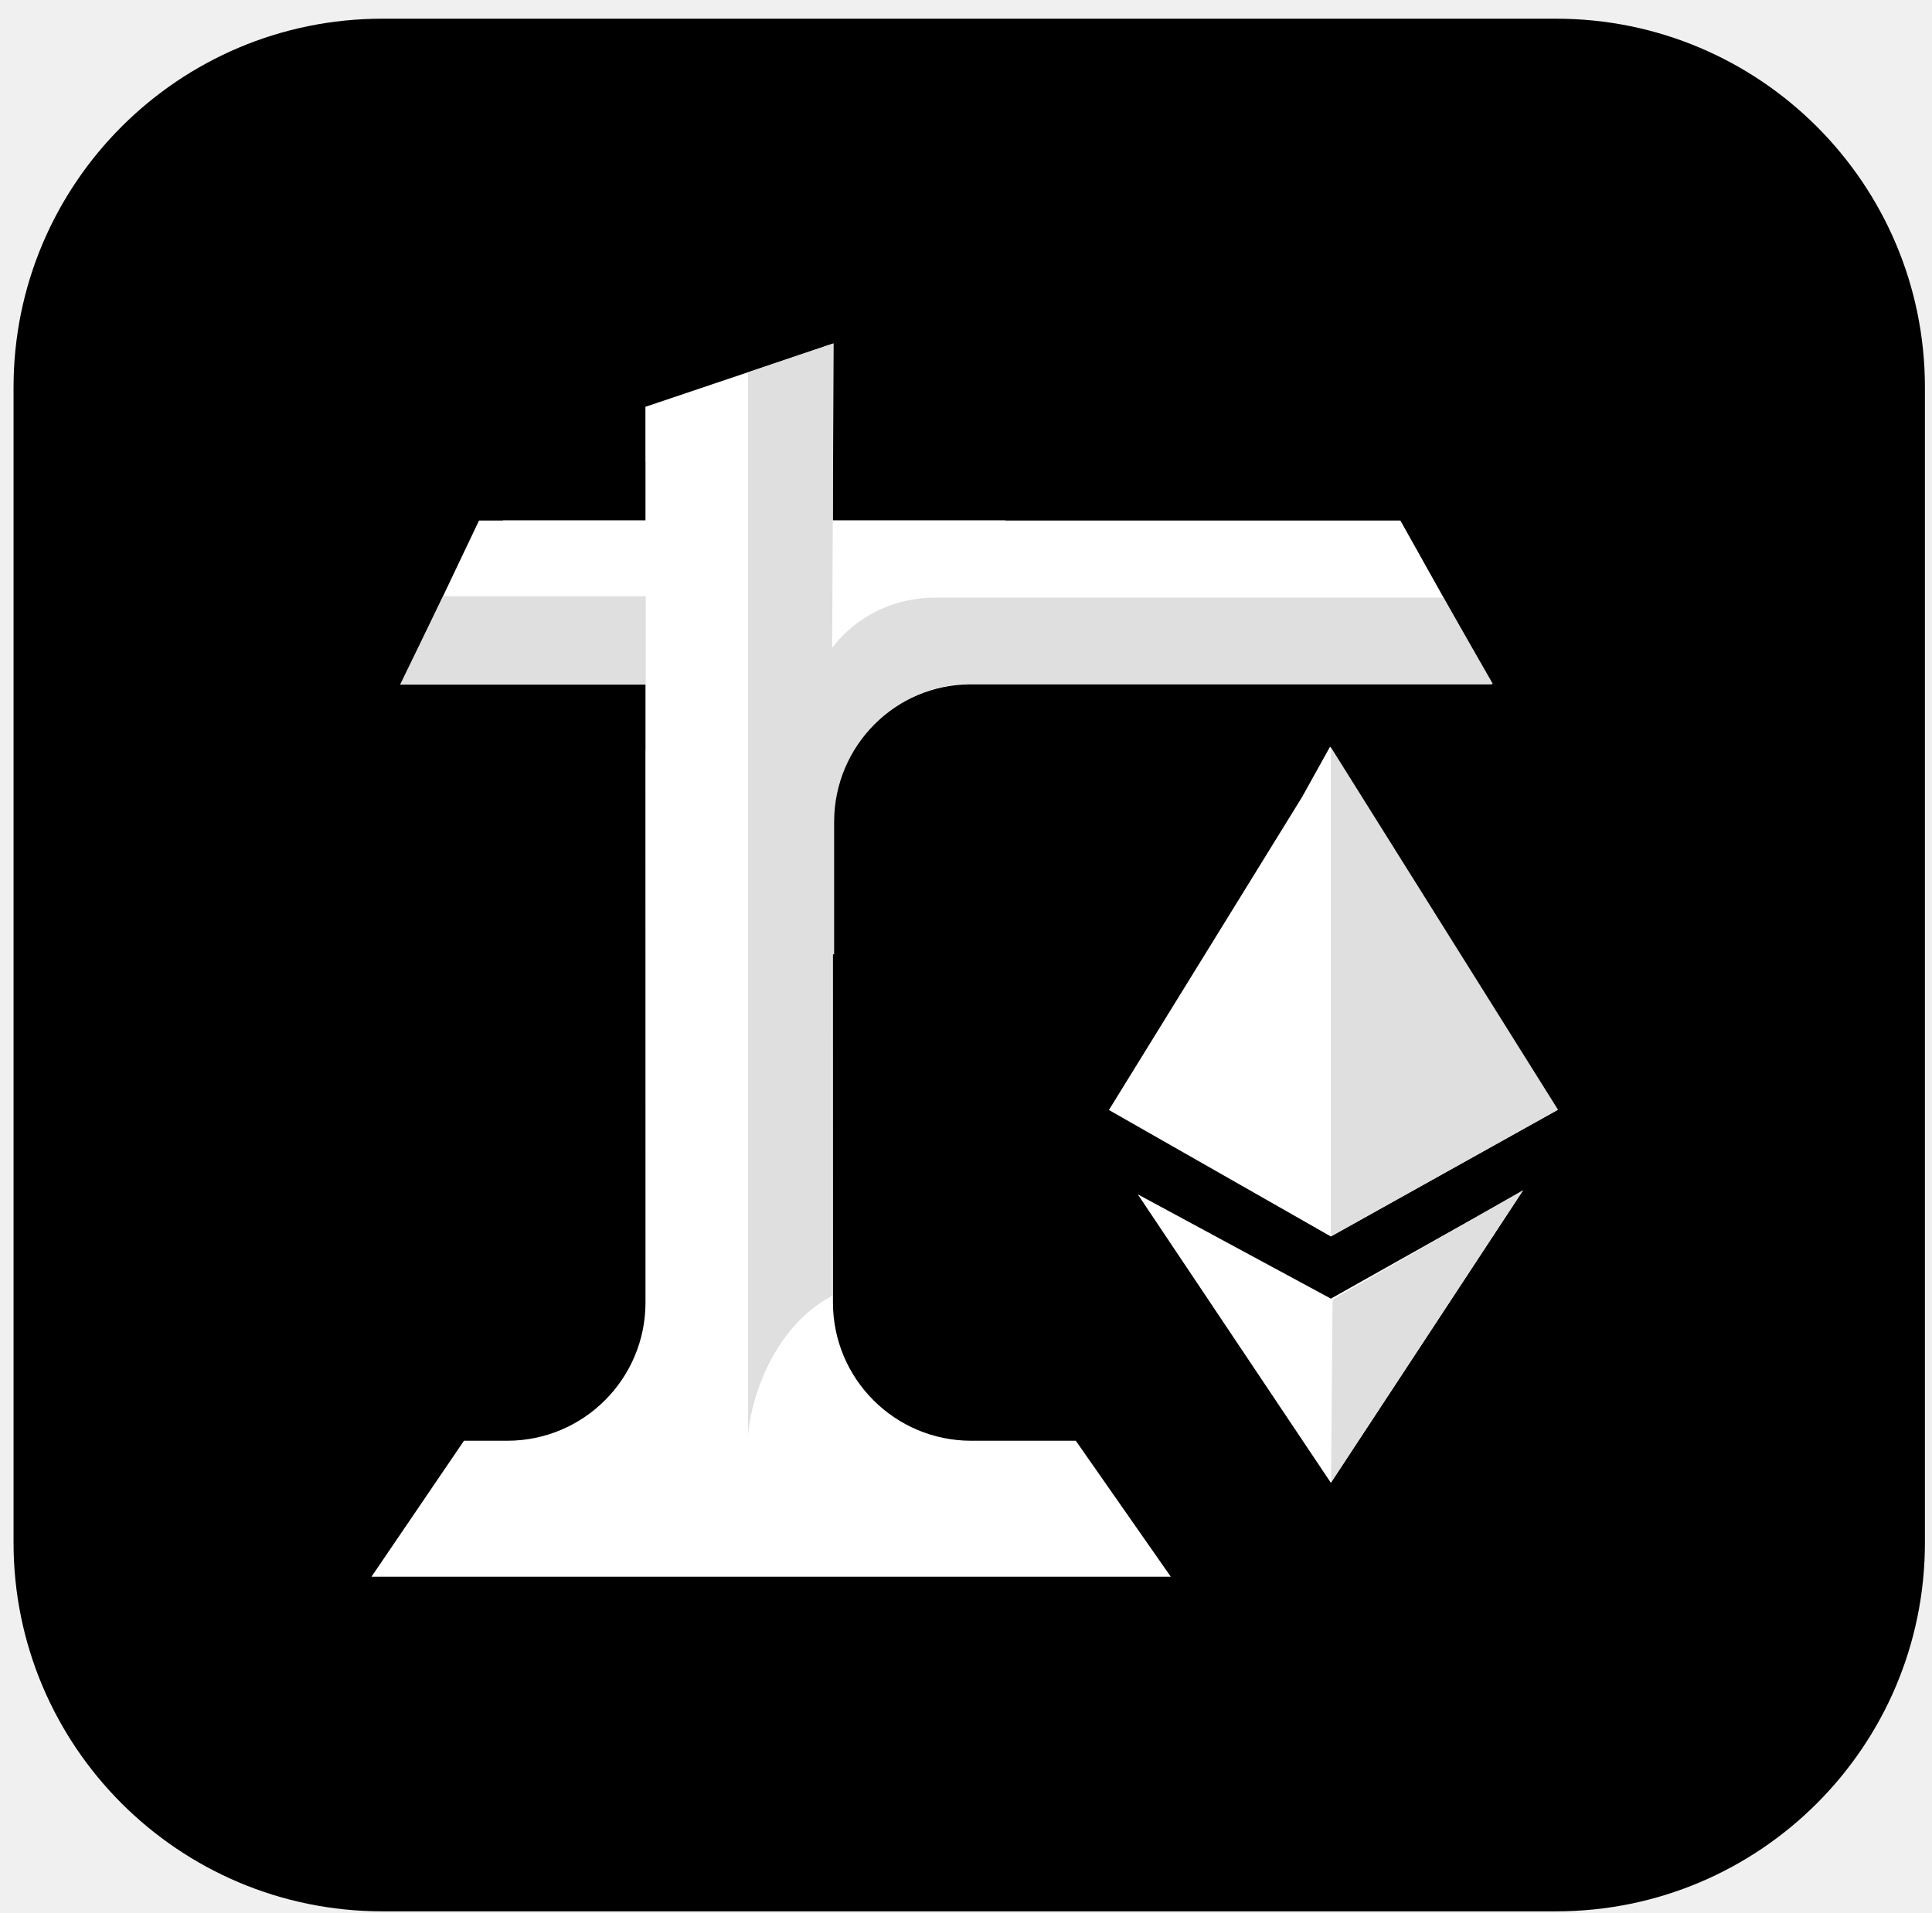
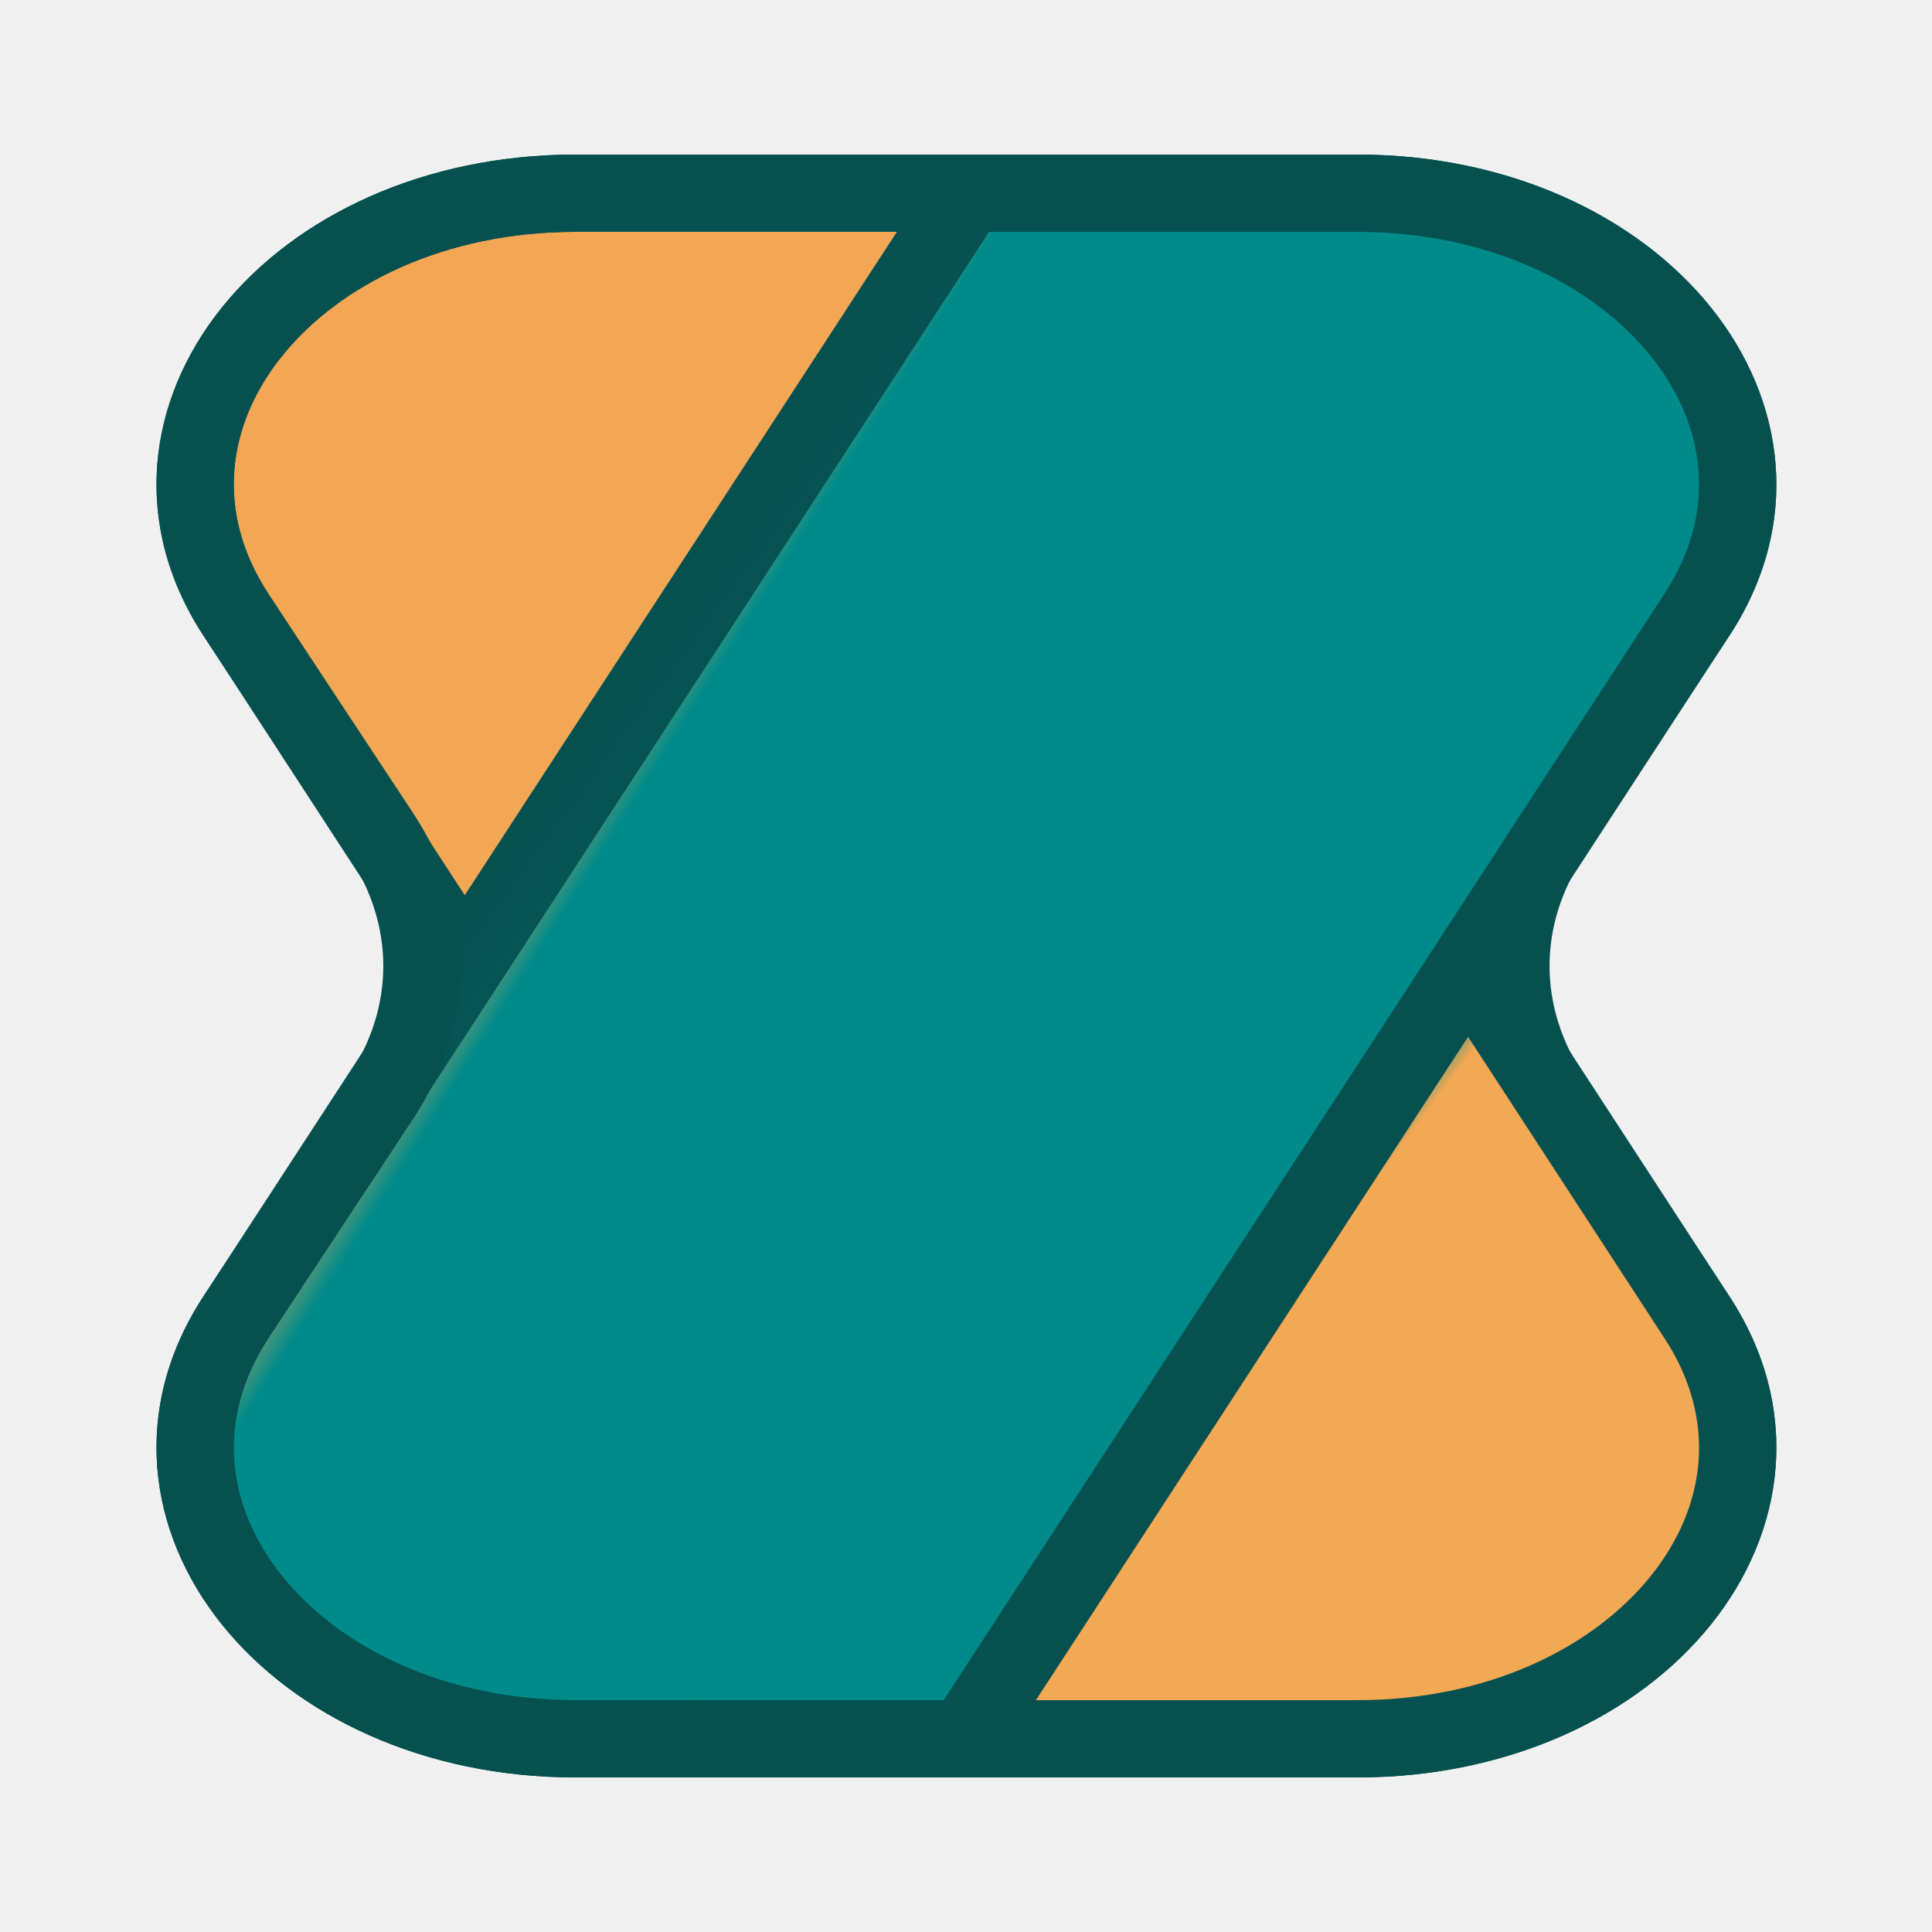
- <svg xmlns="http://www.w3.org/2000/svg" width="103" height="102" viewBox="0 0 103 102" fill="none">
-   <rect x="0.722" y="0.997" width="101.901" height="100.925" rx="19.661" fill="black" />
-   <path d="M69.415 42.505L70.912 39.812L72.544 42.505L83.024 59.191L70.953 65.936L59.119 59.191L69.415 42.505Z" fill="white" />
-   <path d="M70.953 69.25L60.658 63.688L70.953 79.072L81.184 63.498L70.953 69.25Z" fill="white" />
-   <path d="M70.953 65.926V41.853V39.85L83.063 59.178L70.953 65.926Z" fill="#DFDFDF" />
-   <path d="M70.962 79.05L71.041 69.297L81.206 63.463L70.962 79.05Z" fill="#DFDFDF" />
-   <path d="M34.409 21.693V24.613H34.413L34.412 27.747H26.809L26.809 27.757H25.538L21.384 36.491H34.413V39.972H34.409L34.413 69.455C34.413 73.527 31.113 76.828 27.041 76.828H24.735L19.806 84.077H62.417L57.354 76.828H51.779C47.708 76.828 44.407 73.527 44.407 69.455L44.402 43.665C44.507 39.708 47.73 36.527 51.705 36.491H79.548L74.658 27.757H53.602L53.602 27.747L44.399 27.747L44.399 24.613H44.402V18.325L34.409 21.693Z" fill="white" />
-   <path d="M39.882 19.852V76.55C39.973 74.964 41.047 70.855 44.365 69.103V50.867L44.47 50.9V43.831C44.47 39.759 47.771 36.458 51.843 36.458H79.581L76.951 31.866H49.908C46.129 31.866 44.365 34.556 44.365 34.556L44.444 18.307L39.882 19.852Z" fill="#DFDFDF" />
-   <path d="M23.622 31.793L21.329 36.508H34.425V31.793H23.622Z" fill="#DFDFDF" />
+ <svg xmlns="http://www.w3.org/2000/svg" width="1000" height="1000" viewBox="0 0 1000 1000" fill="none">
+   <path d="M297.923 100H501.143L702.51 100C849.093 100 944.16 218.427 878.023 318.64L803.196 432.022C774.988 474.765 774.988 525.235 803.196 567.978L878.023 681.359C944.16 781.573 849.093 900 702.51 900H297.923C151.786 900 56.694 782.228 121.951 682.059L240.556 500L121.951 317.941C56.694 217.772 151.786 100 297.923 100Z" fill="url(#paint0_linear_1_155)" />
+   <path d="M878.023 318.64L894.716 329.657L894.716 329.657L878.023 318.64ZM803.196 432.022L819.888 443.039L819.888 443.039L803.196 432.022ZM803.196 567.978L819.888 556.961L819.888 556.961L803.196 567.978ZM878.023 681.359L894.716 670.343L894.716 670.343L878.023 681.359ZM240.556 500L257.314 510.917L257.314 510.917L240.556 500ZM121.951 682.059L105.193 671.142L105.193 671.142L121.951 682.059ZM121.951 317.941L138.708 307.024L138.708 307.024L121.951 317.941ZM297.923 80H501.143V120H297.923V80ZM501.143 80L702.51 80V120L501.143 120V80ZM894.716 329.657L819.888 443.039L786.503 421.006L861.331 307.624L894.716 329.657ZM819.888 556.961L894.716 670.343L861.331 692.376L786.503 578.994L819.888 556.961ZM517.901 110.917L257.314 510.917L223.799 489.083L484.386 89.083L517.901 110.917ZM257.314 510.917L138.708 692.976L105.193 671.142L223.799 489.083L257.314 510.917ZM138.708 307.024L257.314 489.083L223.799 510.917L105.193 328.858L138.708 307.024ZM819.888 443.039C796.09 479.099 796.09 520.901 819.888 556.961L786.503 578.994C753.885 529.569 753.885 470.431 786.503 421.006L819.888 443.039ZM297.923 920C219.681 920 153.299 888.462 115.103 841.157C76.397 793.22 67.318 729.281 105.193 671.142L138.708 692.976C111.327 735.007 117.165 780.038 146.225 816.029C175.796 852.652 230.028 880 297.923 880V920ZM702.51 80C780.988 80 847.497 111.713 885.633 159.22C924.287 207.372 933.083 271.521 894.716 329.657L861.331 307.624C889.1 265.546 883.432 220.375 854.44 184.26C824.931 147.5 770.615 120 702.51 120V80ZM894.716 670.343C933.083 728.479 924.287 792.628 885.633 840.78C847.497 888.287 780.988 920 702.51 920V880C770.615 880 824.931 852.5 854.44 815.74C883.432 779.625 889.1 734.454 861.331 692.376L894.716 670.343ZM297.923 120C230.028 120 175.796 147.348 146.225 183.971C117.165 219.962 111.327 264.994 138.708 307.024L105.193 328.858C67.318 270.719 76.397 206.78 115.103 158.843C153.299 111.538 219.681 80 297.923 80V120ZM702.51 920H297.923V880H702.51V920Z" fill="#065050" />
+   <path d="M702.514 900H499.293H297.926C151.343 900 56.276 781.573 122.413 681.36L197.24 567.978C225.449 525.235 225.449 474.765 197.24 432.022L122.413 318.64C56.276 218.427 151.343 100 297.926 100L702.514 100C848.65 100 943.742 217.772 878.485 317.941L759.88 500L878.485 682.059C943.742 782.228 848.65 900 702.514 900Z" fill="url(#paint1_linear_1_155)" />
+   <path d="M122.413 681.36L105.72 670.343L105.72 670.343L122.413 681.36ZM197.24 567.978L180.548 556.961L180.548 556.961L197.24 567.978ZM197.24 432.022L180.548 443.039L180.548 443.039L197.24 432.022ZM122.413 318.64L105.72 329.657L105.72 329.657L122.413 318.64ZM878.485 317.941L861.728 307.024L861.728 307.024L878.485 317.941ZM878.485 682.059L895.243 671.142L895.243 671.142L878.485 682.059ZM702.514 920H499.293V880H702.514V920ZM499.293 920H297.926V880H499.293V920ZM105.72 670.343L180.548 556.961L213.933 578.994L139.105 692.376L105.72 670.343ZM180.548 443.039L105.72 329.657L139.105 307.624L213.933 421.006L180.548 443.039ZM482.535 889.083L743.122 489.083L776.638 510.917L516.051 910.917L482.535 889.083ZM743.122 489.083L861.728 307.024L895.243 328.858L776.638 510.917L743.122 489.083ZM861.728 692.976L743.122 510.917L776.638 489.083L895.243 671.142L861.728 692.976ZM180.548 556.961C204.346 520.901 204.346 479.099 180.548 443.039L213.933 421.006C246.551 470.431 246.551 529.569 213.933 578.994L180.548 556.961ZM702.514 80C780.755 80 847.138 111.538 885.333 158.843C924.039 206.78 933.119 270.719 895.243 328.858L861.728 307.024C889.109 264.993 883.271 219.962 854.211 183.971C824.64 147.348 770.409 120 702.514 120V80ZM297.926 920C219.448 920 152.939 888.287 114.803 840.78C76.149 792.628 67.353 728.479 105.72 670.343L139.105 692.376C111.336 734.454 117.005 779.625 145.996 815.74C175.505 852.5 229.821 880 297.926 880V920ZM105.72 329.657C67.353 271.521 76.149 207.372 114.803 159.22C152.939 111.713 219.448 80 297.926 80V120C229.821 120 175.505 147.5 145.996 184.26C117.005 220.375 111.336 265.546 139.105 307.624L105.72 329.657ZM702.514 880C770.409 880 824.64 852.652 854.211 816.029C883.271 780.038 889.109 735.006 861.728 692.976L895.243 671.142C933.119 729.281 924.039 793.22 885.333 841.157C847.138 888.462 780.755 920 702.514 920V880ZM297.926 80L702.514 80V120L297.926 120V80Z" fill="#065050" />
+   <defs>
+     <linearGradient id="paint0_linear_1_155" x1="159.286" y1="189.302" x2="381.839" y2="329.962" gradientUnits="userSpaceOnUse">
+       <stop offset="0.861" stop-color="#F3A754" />
+       <stop offset="1" stop-color="#008B8A" />
+     </linearGradient>
+     <linearGradient id="paint1_linear_1_155" x1="889.056" y1="850.506" x2="163.476" y2="312.955" gradientUnits="userSpaceOnUse">
+       <stop offset="0.315" stop-color="#F3A854" />
+       <stop offset="0.337" stop-color="#008B8A" />
+       <stop offset="0.824" stop-color="#008B8A" stop-opacity="0" />
+     </linearGradient>
+   </defs>
</svg>
